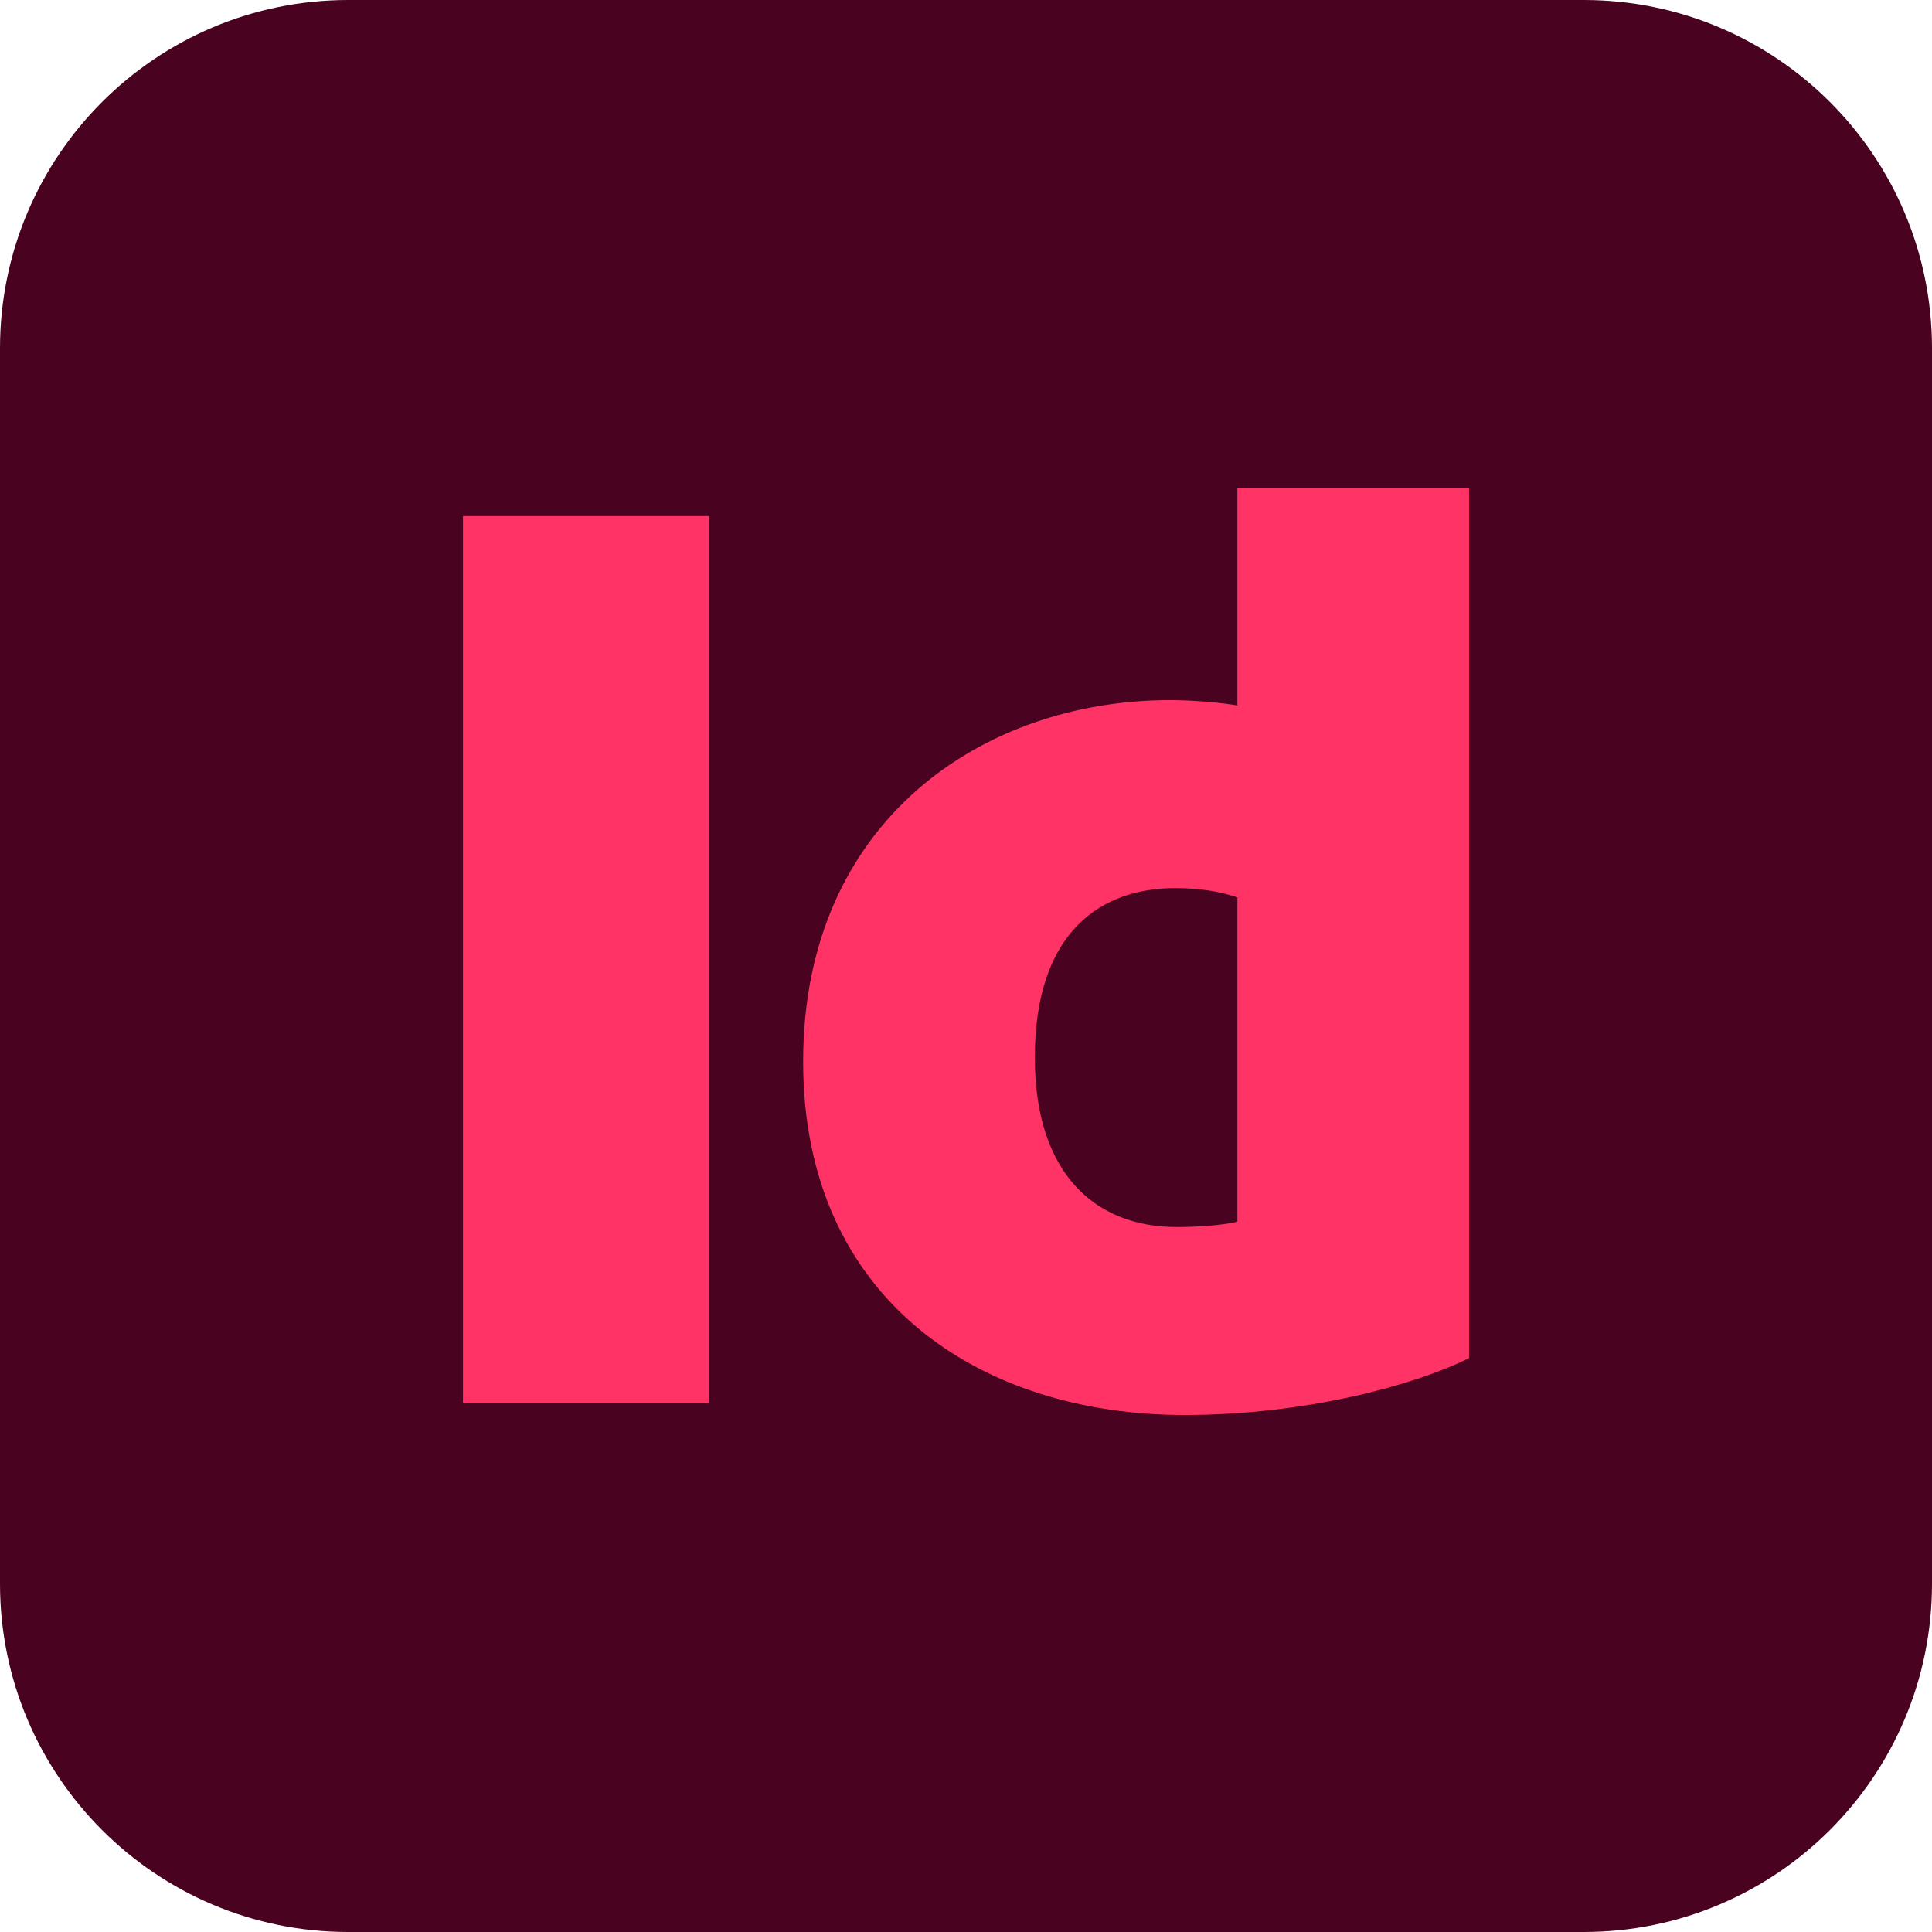
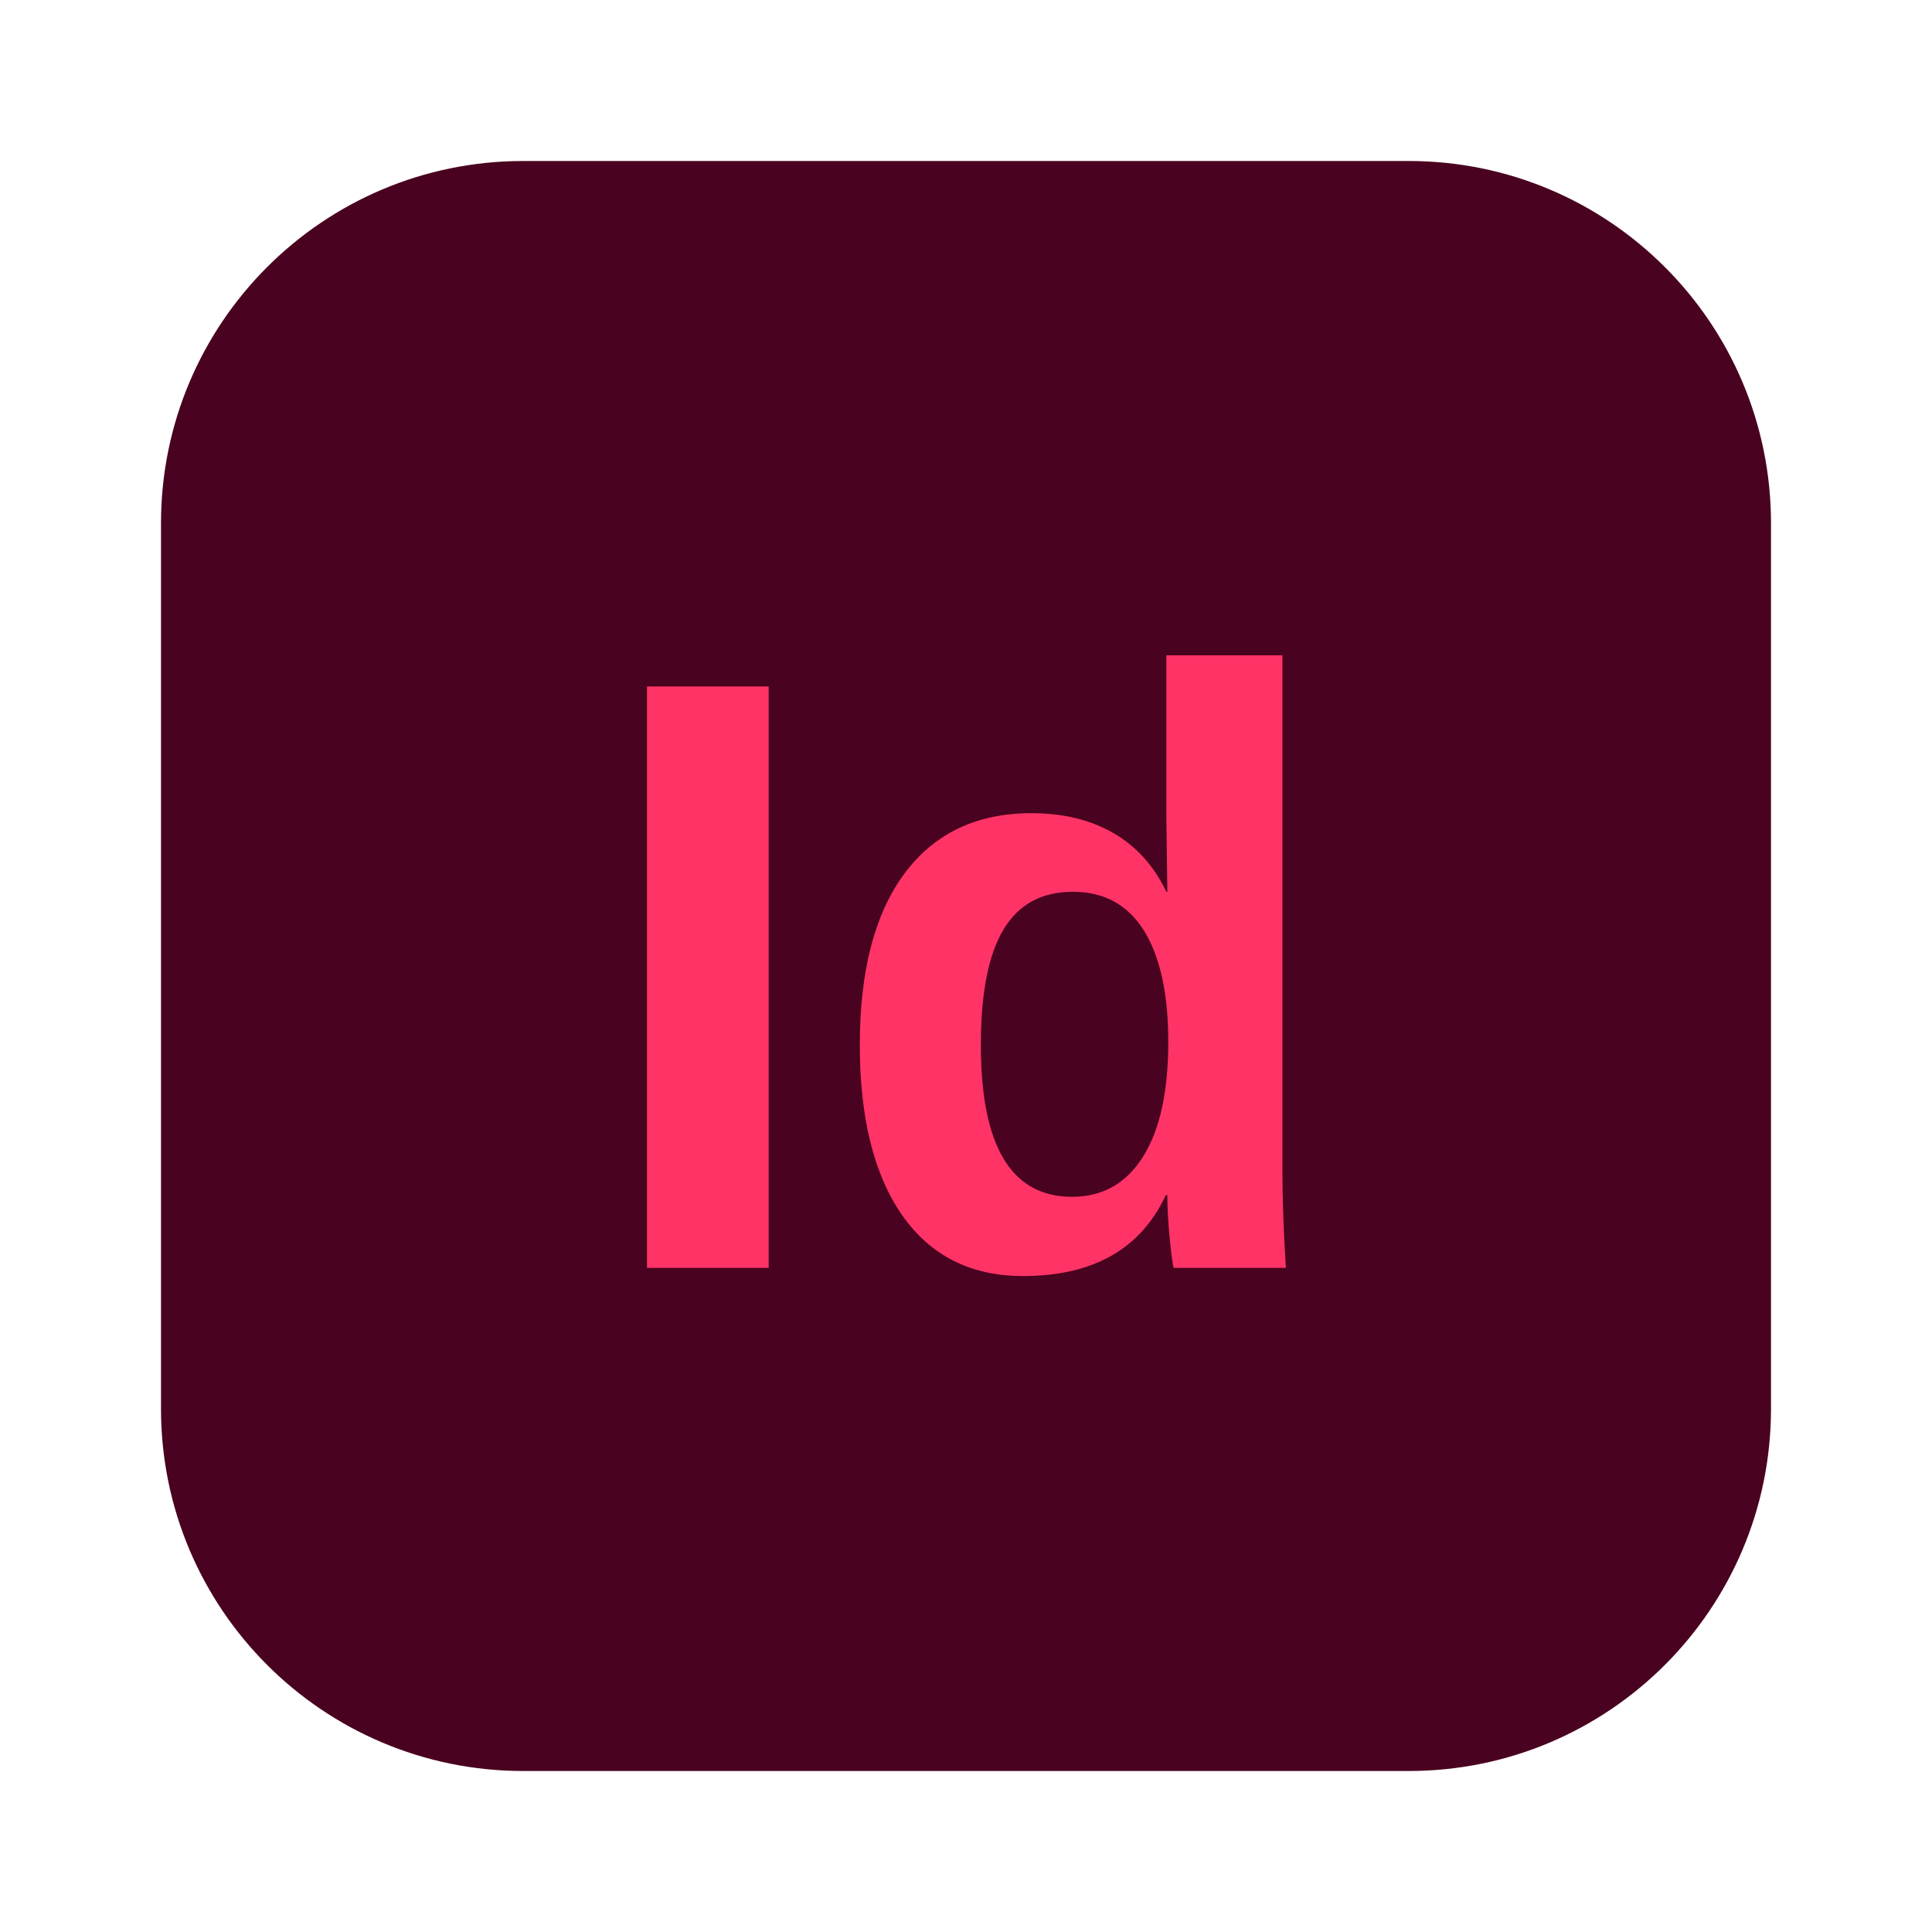
- <svg xmlns="http://www.w3.org/2000/svg" width="54" height="54" viewBox="0 0 54 54" fill="none">
-   <path d="M44.265 0H9.735C4.359 0 0 4.359 0 9.735V44.265C0 49.641 4.359 54 9.735 54H44.265C49.641 54 54 49.641 54 44.265V9.735C54 4.359 49.641 0 44.265 0Z" fill="#49021F" />
-   <path d="M12.94 14.425H19.822V39.217H12.94V14.425Z" fill="#FF3366" />
-   <path d="M22.448 29.671C22.448 22.936 27.48 19.569 32.698 19.569C33.401 19.569 34.141 19.643 34.585 19.717V13.648H41.061V37.959C39.507 38.736 36.436 39.55 33.105 39.55C27.407 39.55 22.448 36.331 22.448 29.671ZM34.585 34.148V25.082C34.141 24.934 33.586 24.823 32.846 24.823C30.811 24.823 28.924 26.007 28.924 29.56C28.924 32.816 30.626 34.296 32.883 34.296C33.401 34.296 34.104 34.259 34.585 34.148Z" fill="#FF3366" />
+ <svg xmlns="http://www.w3.org/2000/svg" width="96" height="96" viewBox="0 0 96 96" role="img" aria-labelledby="id-title">
+   <rect x="8" y="8" width="80" height="80" rx="18" fill="#49021F" />
+   <text x="48" y="63" fill="#FF3366" font-family="'Adobe Clean','Helvetica Neue',Arial,sans-serif" font-size="42" font-weight="700" text-anchor="middle">Id</text>
</svg>
